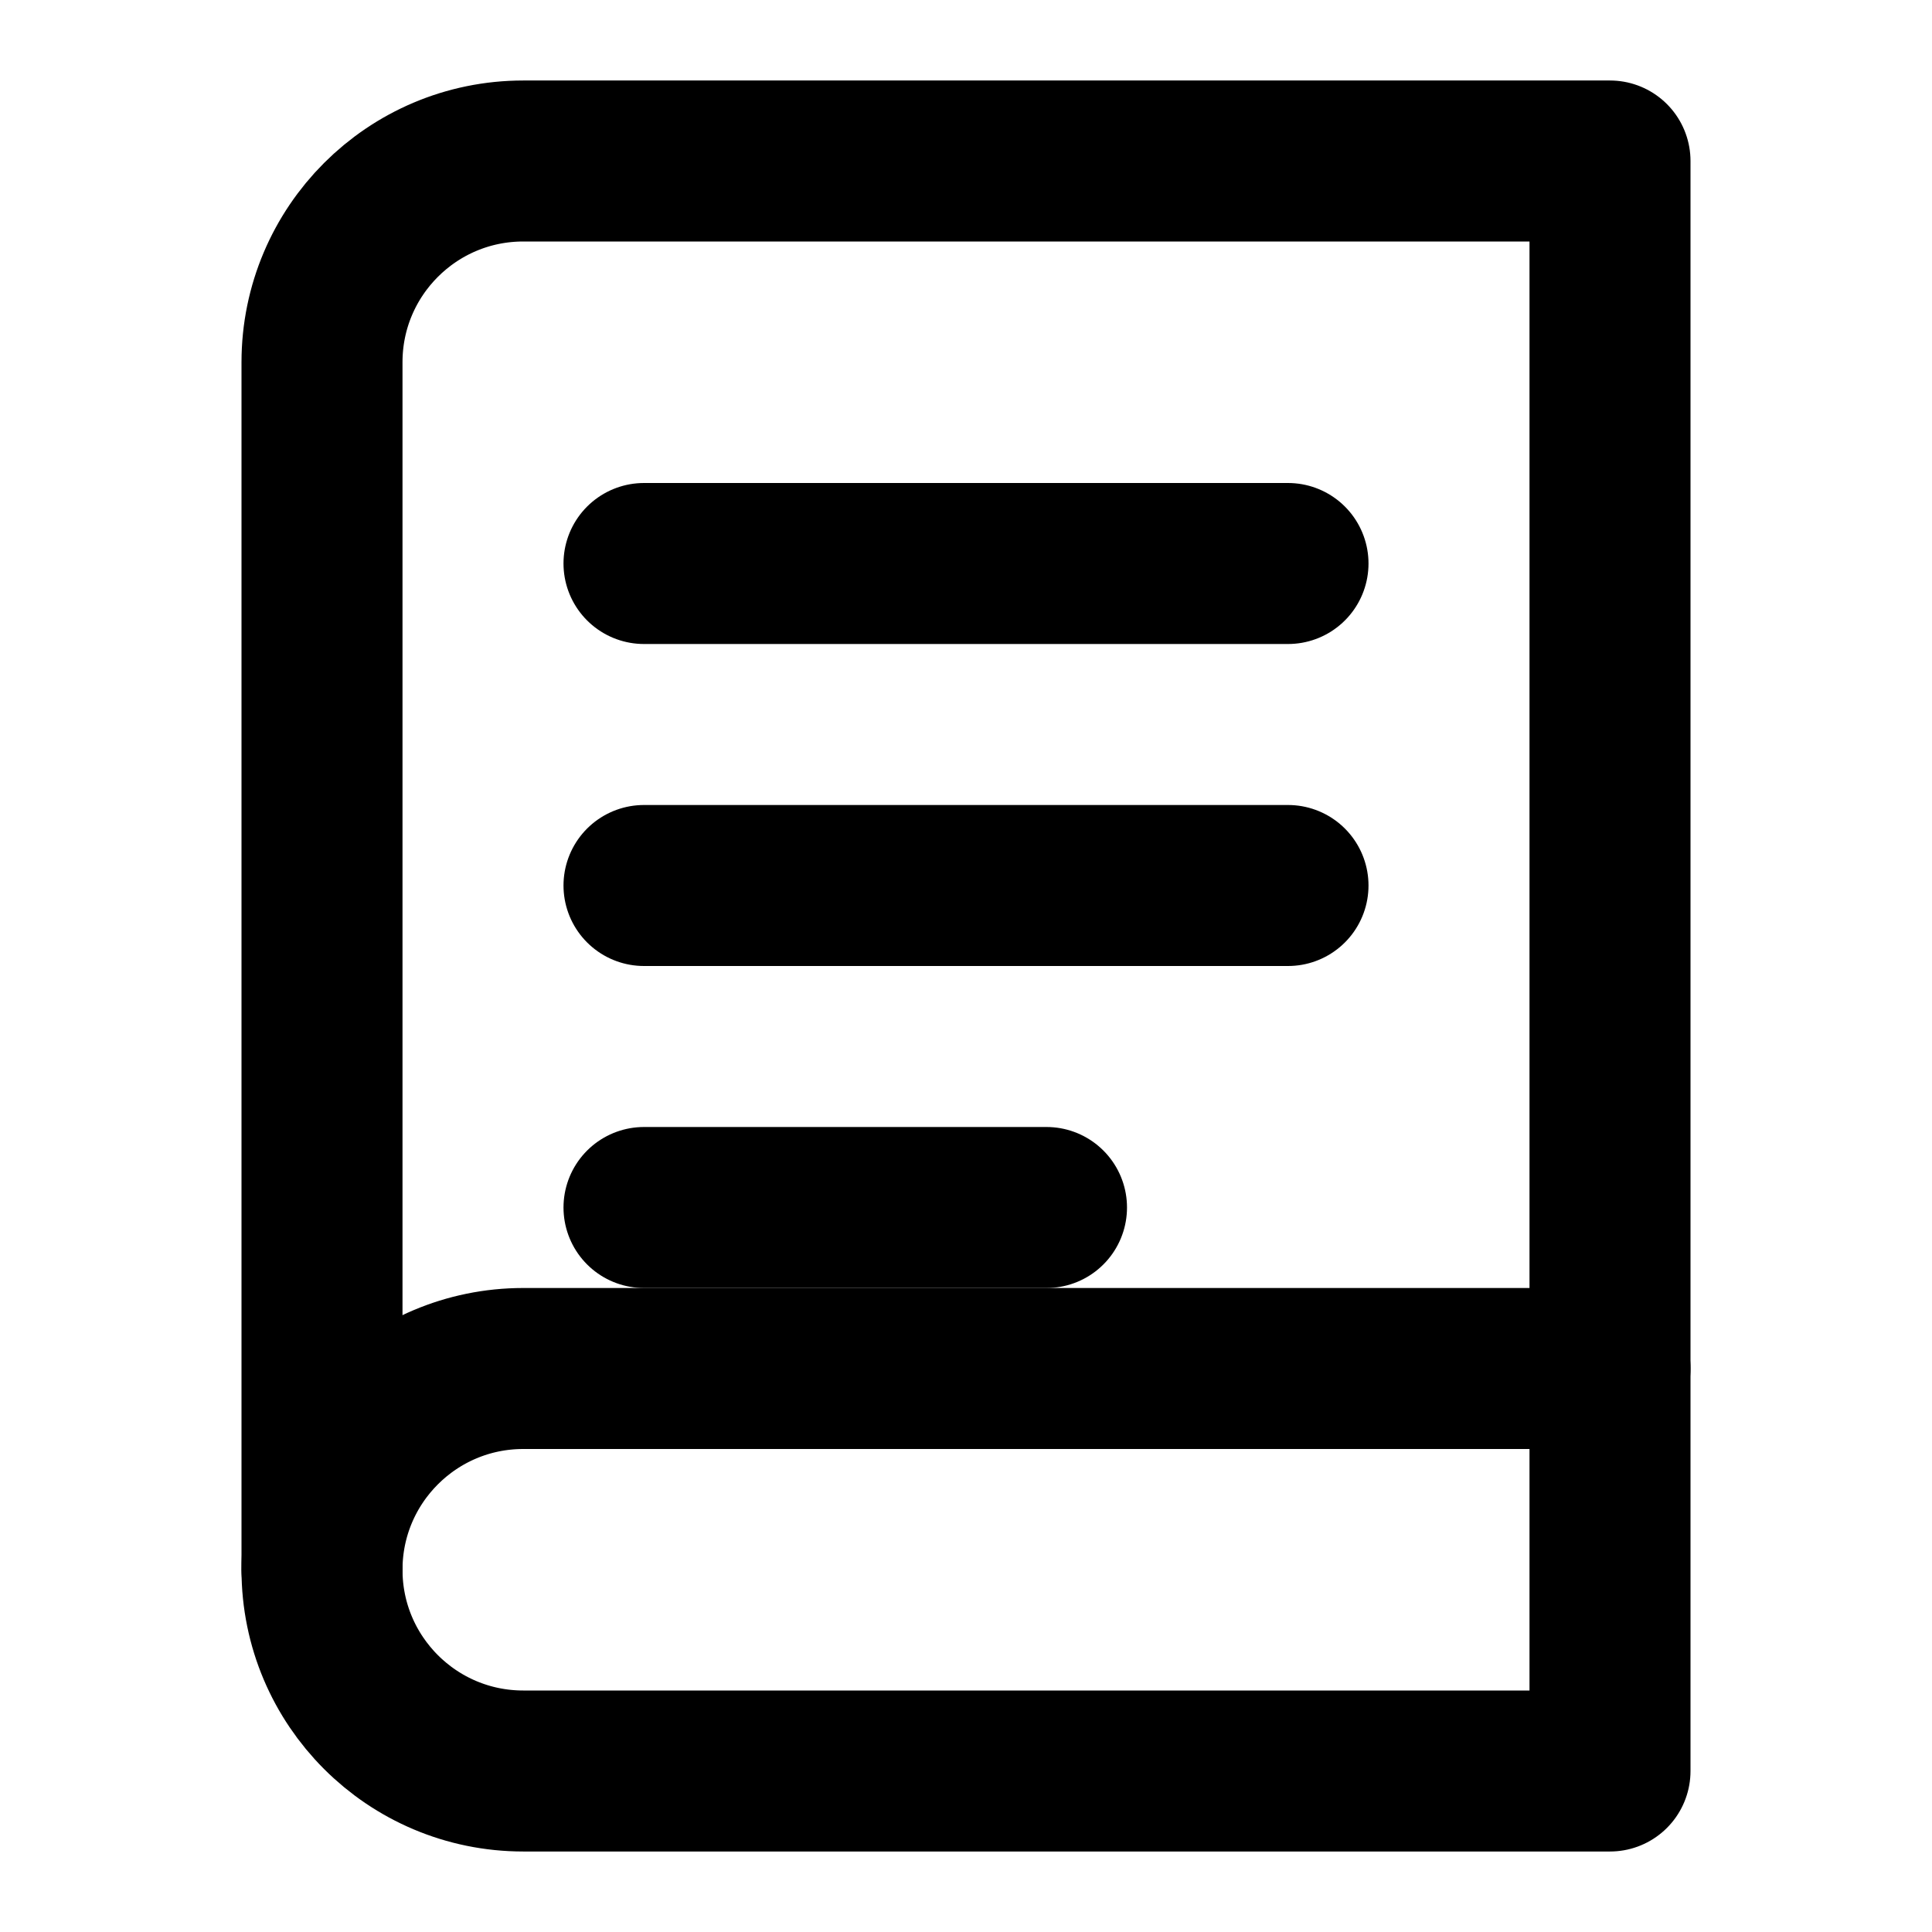
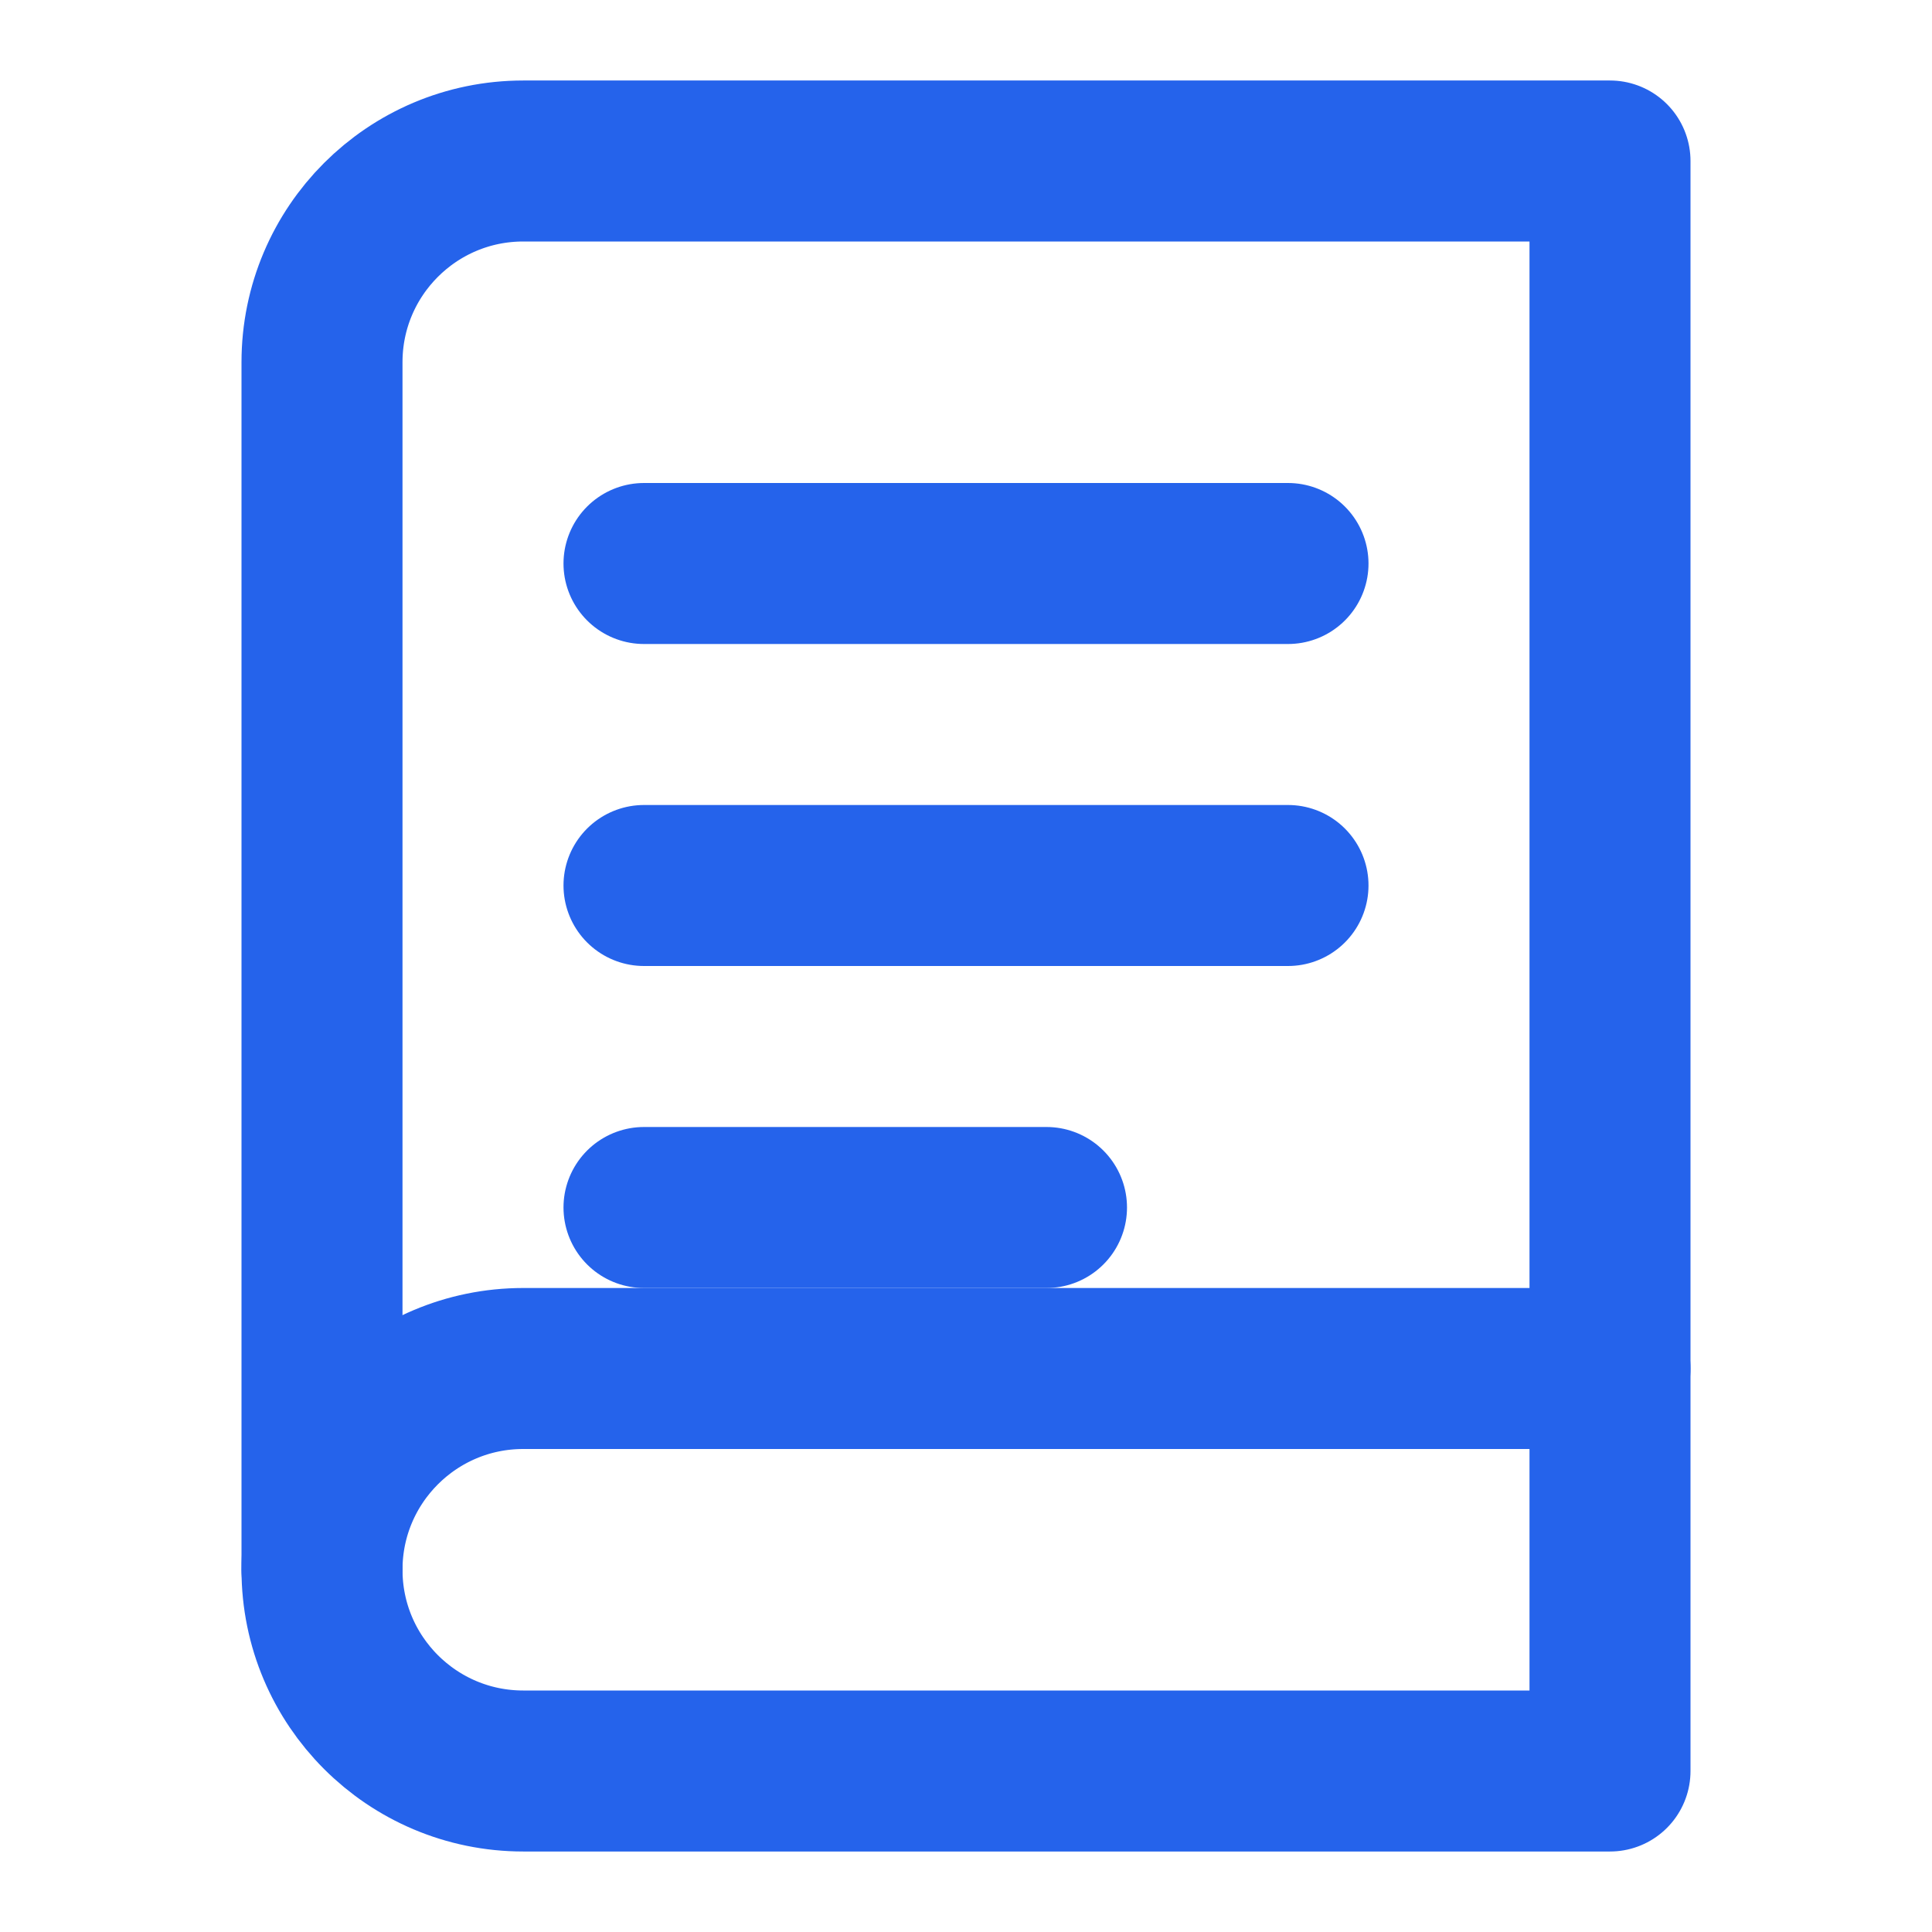
- <svg xmlns="http://www.w3.org/2000/svg" width="24" height="24" viewBox="0 0 24 24" fill="none" stroke="currentColor" stroke-width="2" stroke-linecap="round" stroke-linejoin="round">
+ <svg xmlns="http://www.w3.org/2000/svg" width="24" height="24" viewBox="0 0 24 24" fill="none" stroke="#2563EB" stroke-width="2" stroke-linecap="round" stroke-linejoin="round">
  <path d="M4 19.5A2.5 2.5 0 0 1 6.5 17H20" />
  <path d="M6.5 2H20v20H6.5A2.5 2.5 0 0 1 4 19.5v-15A2.5 2.5 0 0 1 6.5 2z" />
  <path d="M8 7h8" />
  <path d="M8 11h8" />
  <path d="M8 15h5" />
</svg>
